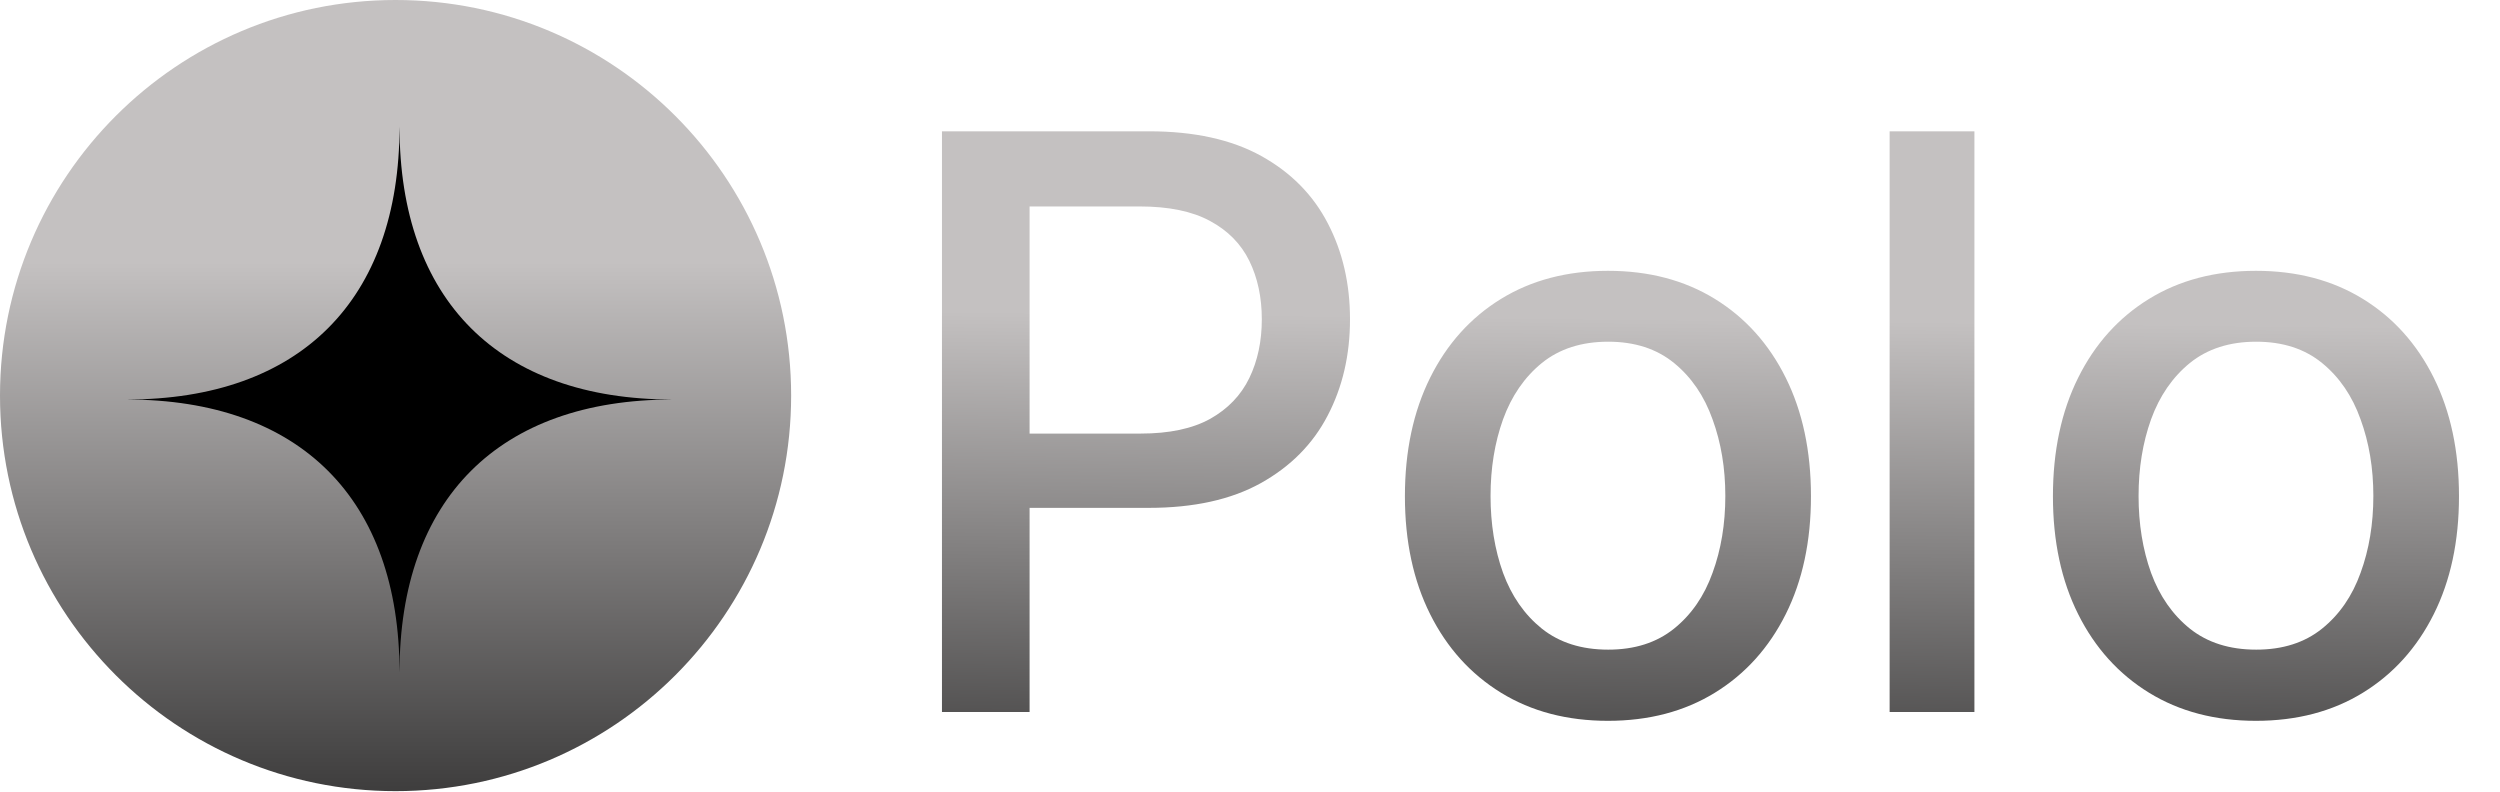
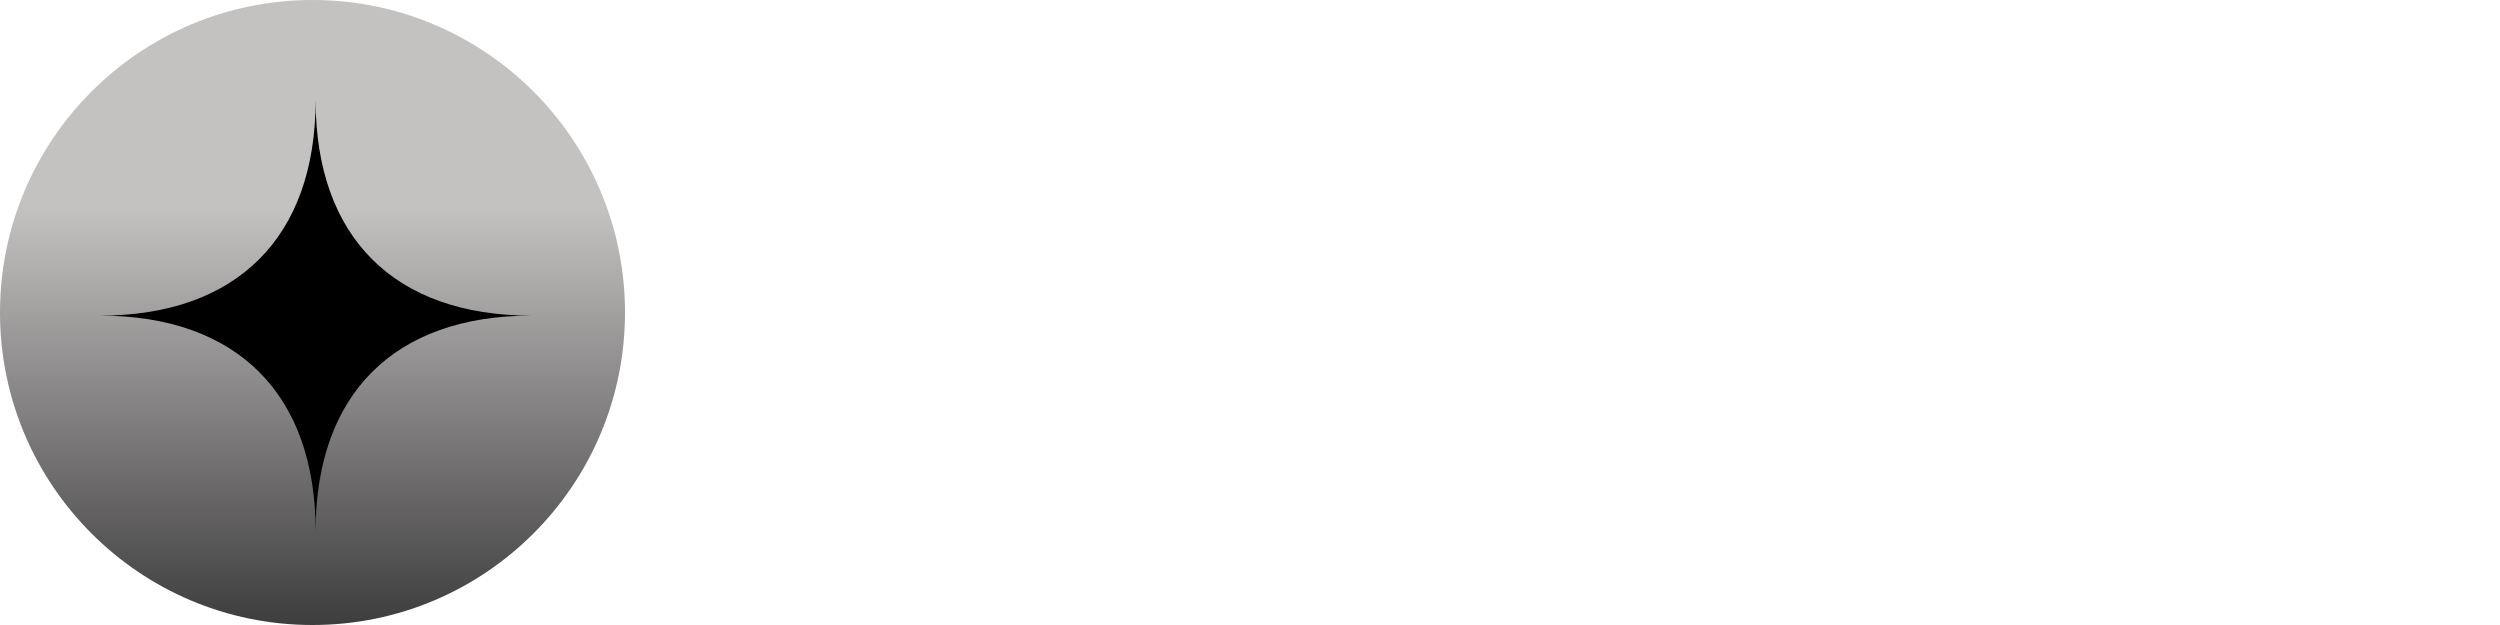
- <svg xmlns="http://www.w3.org/2000/svg" width="316" height="100" fill="none">
-   <path fill="url(#a)" d="M119.064 90V16.597h26.164c5.711 0 10.442 1.04 14.193 3.119 3.752 2.078 6.559 4.922 8.423 8.53 1.864 3.584 2.796 7.622 2.796 12.114 0 4.516-.944 8.578-2.832 12.186-1.864 3.584-4.683 6.428-8.458 8.53-3.752 2.079-8.471 3.118-14.158 3.118H127.2v-9.39h16.989c3.608 0 6.535-.621 8.781-1.864 2.246-1.266 3.895-2.986 4.946-5.16 1.051-2.175 1.577-4.648 1.577-7.42 0-2.772-.526-5.233-1.577-7.383-1.051-2.15-2.712-3.835-4.982-5.054-2.246-1.218-5.209-1.828-8.888-1.828h-13.907V90h-11.075Zm84.18 1.111c-5.162 0-9.666-1.183-13.513-3.548-3.846-2.366-6.833-5.675-8.96-9.928-2.126-4.253-3.19-9.223-3.19-14.91 0-5.71 1.064-10.705 3.19-14.982 2.127-4.277 5.114-7.598 8.96-9.964 3.847-2.365 8.351-3.548 13.513-3.548 5.161 0 9.665 1.183 13.512 3.548 3.847 2.366 6.833 5.687 8.96 9.964 2.127 4.277 3.19 9.271 3.19 14.982 0 5.687-1.063 10.657-3.19 14.91s-5.113 7.562-8.96 9.928c-3.847 2.365-8.351 3.548-13.512 3.548Zm.035-8.996c3.346 0 6.117-.884 8.316-2.652 2.198-1.768 3.823-4.122 4.874-7.061 1.075-2.939 1.613-6.177 1.613-9.713 0-3.512-.538-6.738-1.613-9.677-1.051-2.963-2.676-5.34-4.874-7.132-2.199-1.793-4.97-2.689-8.316-2.689-3.369 0-6.164.896-8.386 2.689-2.199 1.792-3.835 4.17-4.911 7.132-1.051 2.939-1.577 6.165-1.577 9.677 0 3.536.526 6.774 1.577 9.713 1.076 2.939 2.712 5.293 4.911 7.06 2.222 1.769 5.017 2.653 8.386 2.653Zm46.287-65.518V90h-10.717V16.597h10.717Zm35.587 74.514c-5.161 0-9.665-1.183-13.512-3.548-3.847-2.366-6.833-5.675-8.96-9.928-2.127-4.253-3.19-9.223-3.19-14.91 0-5.71 1.063-10.705 3.19-14.982 2.127-4.277 5.113-7.598 8.96-9.964 3.847-2.365 8.351-3.548 13.512-3.548 5.162 0 9.666 1.183 13.512 3.548 3.847 2.366 6.834 5.687 8.961 9.964 2.126 4.277 3.19 9.271 3.19 14.982 0 5.687-1.064 10.657-3.19 14.91-2.127 4.253-5.114 7.562-8.961 9.928-3.846 2.365-8.35 3.548-13.512 3.548Zm.036-8.996c3.345 0 6.117-.884 8.315-2.652 2.199-1.768 3.823-4.122 4.875-7.061 1.075-2.939 1.613-6.177 1.613-9.713 0-3.512-.538-6.738-1.613-9.677-1.052-2.963-2.676-5.34-4.875-7.132-2.198-1.793-4.97-2.689-8.315-2.689-3.369 0-6.164.896-8.387 2.689-2.198 1.792-3.835 4.17-4.91 7.132-1.051 2.939-1.577 6.165-1.577 9.677 0 3.536.526 6.774 1.577 9.713 1.075 2.939 2.712 5.293 4.91 7.06 2.223 1.769 5.018 2.653 8.387 2.653Z" />
+ <svg xmlns="http://www.w3.org/2000/svg" width="400" height="100" fill="none">
  <rect width="100" height="100" fill="url(#b)" rx="50" />
  <path fill="#000" fill-rule="evenodd" d="M16 50.5c21.929 0 34.5-12.571 34.5-34.5 0 21.929 12.571 34.5 34.5 34.5-21.929 0-34.5 12.571-34.5 34.5 0-21.929-12.571-34.5-34.5-34.5Z" clip-rule="evenodd" />
  <defs>
-     <linearGradient id="a" x1="204" x2="204.958" y1="129.5" y2="40.207" gradientUnits="userSpaceOnUse">
-       <stop />
-       <stop offset="1" stop-color="#C4C1C1" />
-     </linearGradient>
    <linearGradient id="b" x1="45.833" x2="45.833" y1="131" y2="33.173" gradientUnits="userSpaceOnUse">
-       <stop />
+       <stop offset="0" stop-color="#000000" />
      <stop offset="1" stop-color="#C4C1C1" />
    </linearGradient>
  </defs>
</svg>
